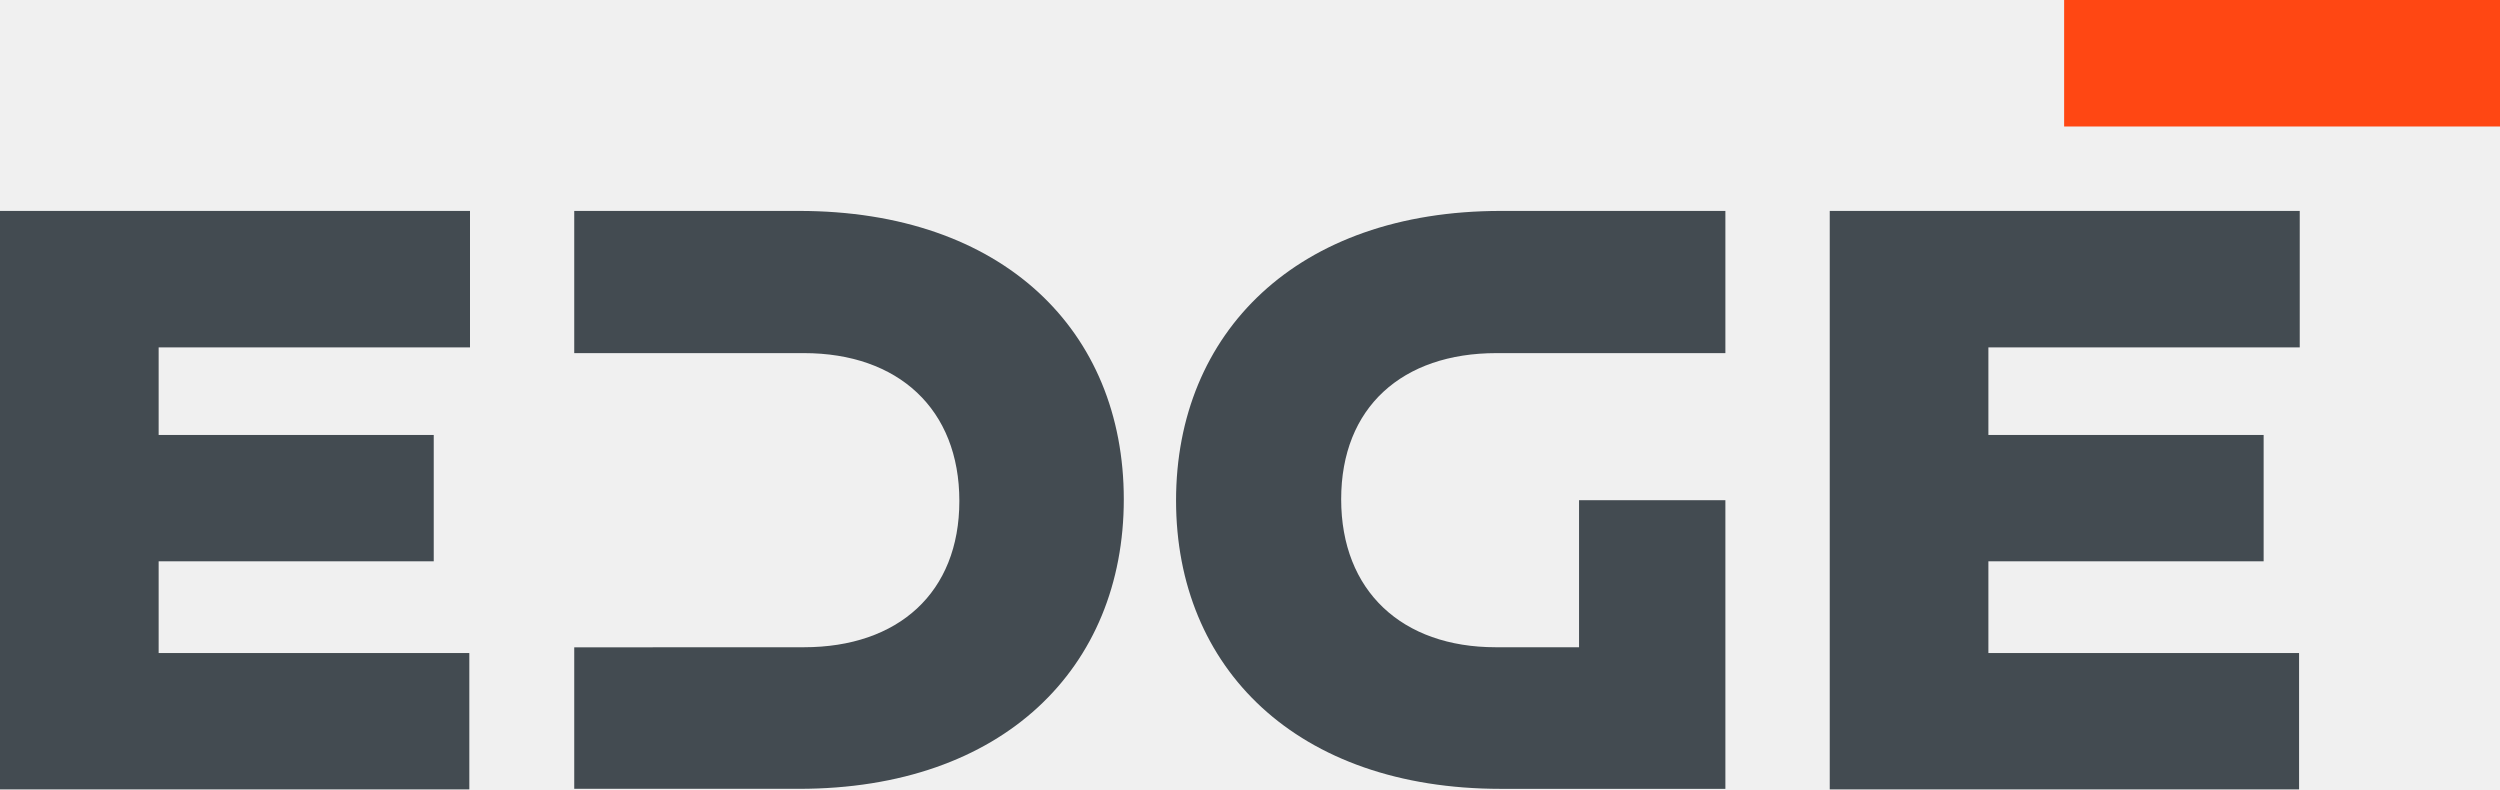
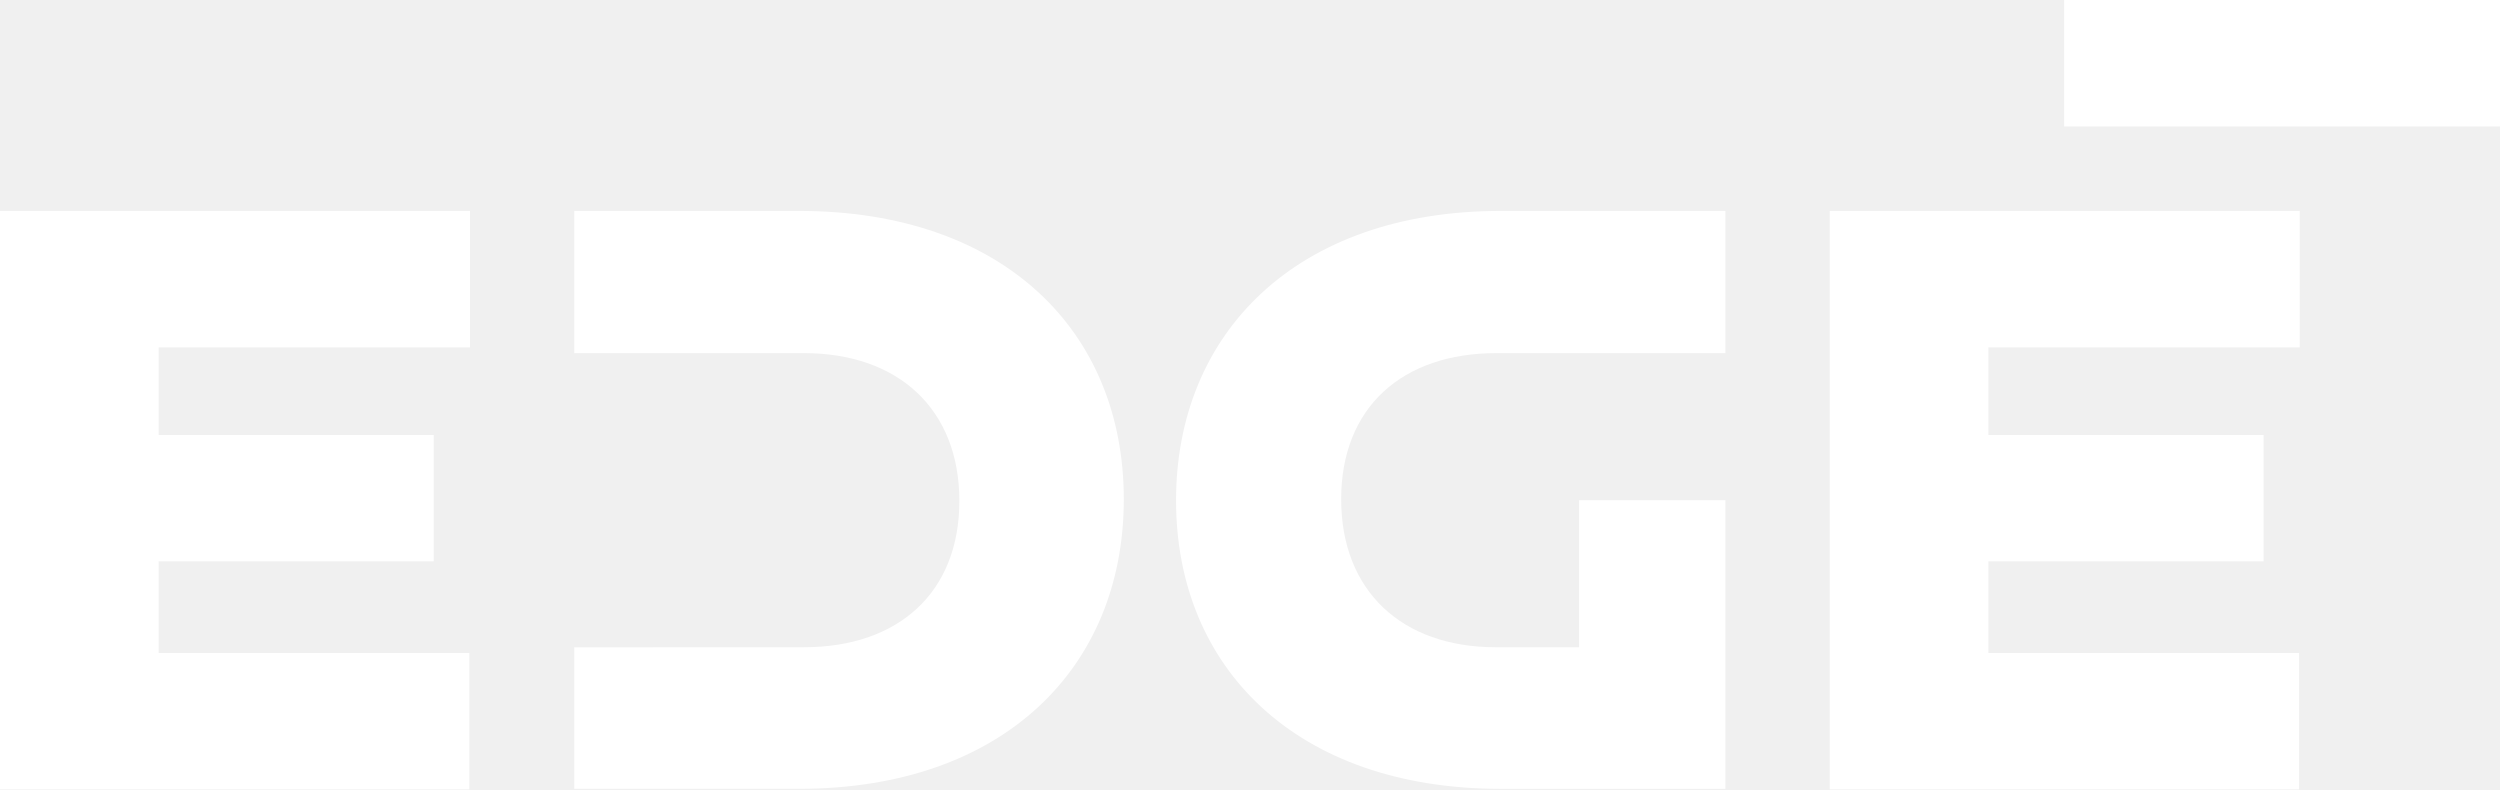
<svg xmlns="http://www.w3.org/2000/svg" height="35.149" viewBox="0 0 111.33 35.149" width="111.33">
-   <path d="M0,13.84V39.6H20.9V33.528H7.065V29.443h12.25V23.817H7.065v-3.9H20.93V13.84Z" fill="#434b51" transform="translate(0 -4.447)" />
-   <path d="M120.06,13.84V39.6h20.9V33.528H127.125V29.443h12.257V23.817H127.125v-3.9H140.99V13.84Z" fill="#434b51" transform="translate(-38.578 -4.447)" />
-   <path d="M44.82,33.27h3.088c4.2,0,6.922-2.43,6.922-6.515s-2.715-6.583-6.922-6.583H37.68V13.84H47.69c9.087,0,14.463,5.334,14.463,12.841S56.778,39.575,47.69,39.575H37.68v-6.3Z" fill="#434b51" transform="translate(-12.108 -4.447)" />
-   <path d="M91.4,20.172h10.228V13.84h-10c-9.087,0-14.463,5.429-14.463,12.895s5.375,12.841,14.463,12.841h10v-6.3h0V26.721H95.111V33.27H91.4c-4.167,0-6.882-2.5-6.882-6.59s2.715-6.508,6.916-6.508" fill="#434b51" transform="translate(-24.793 -4.447)" />
-   <rect fill="#ff4713" height="5.633" transform="translate(91.92)" width="19.41" />
+   <path d="M0,13.84V39.6H20.9V33.528H7.065V29.443h12.25V23.817H7.065v-3.9H20.93V13.84Z" fill="#ffffff" transform="translate(0 -4.447)" />
+   <path d="M120.06,13.84V39.6h20.9V33.528H127.125V29.443h12.257V23.817H127.125v-3.9H140.99V13.84Z" fill="#ffffff" transform="translate(-38.578 -4.447)" />
+   <path d="M44.82,33.27h3.088c4.2,0,6.922-2.43,6.922-6.515s-2.715-6.583-6.922-6.583H37.68V13.84H47.69c9.087,0,14.463,5.334,14.463,12.841S56.778,39.575,47.69,39.575H37.68v-6.3Z" fill="#ffffff" transform="translate(-12.108 -4.447)" />
+   <path d="M91.4,20.172h10.228V13.84h-10c-9.087,0-14.463,5.429-14.463,12.895s5.375,12.841,14.463,12.841h10v-6.3h0V26.721H95.111V33.27H91.4c-4.167,0-6.882-2.5-6.882-6.59s2.715-6.508,6.916-6.508" fill="#ffffff" transform="translate(-24.793 -4.447)" />
+   <rect fill="#ffffff" height="5.633" transform="translate(91.92)" width="19.41" />
</svg>
